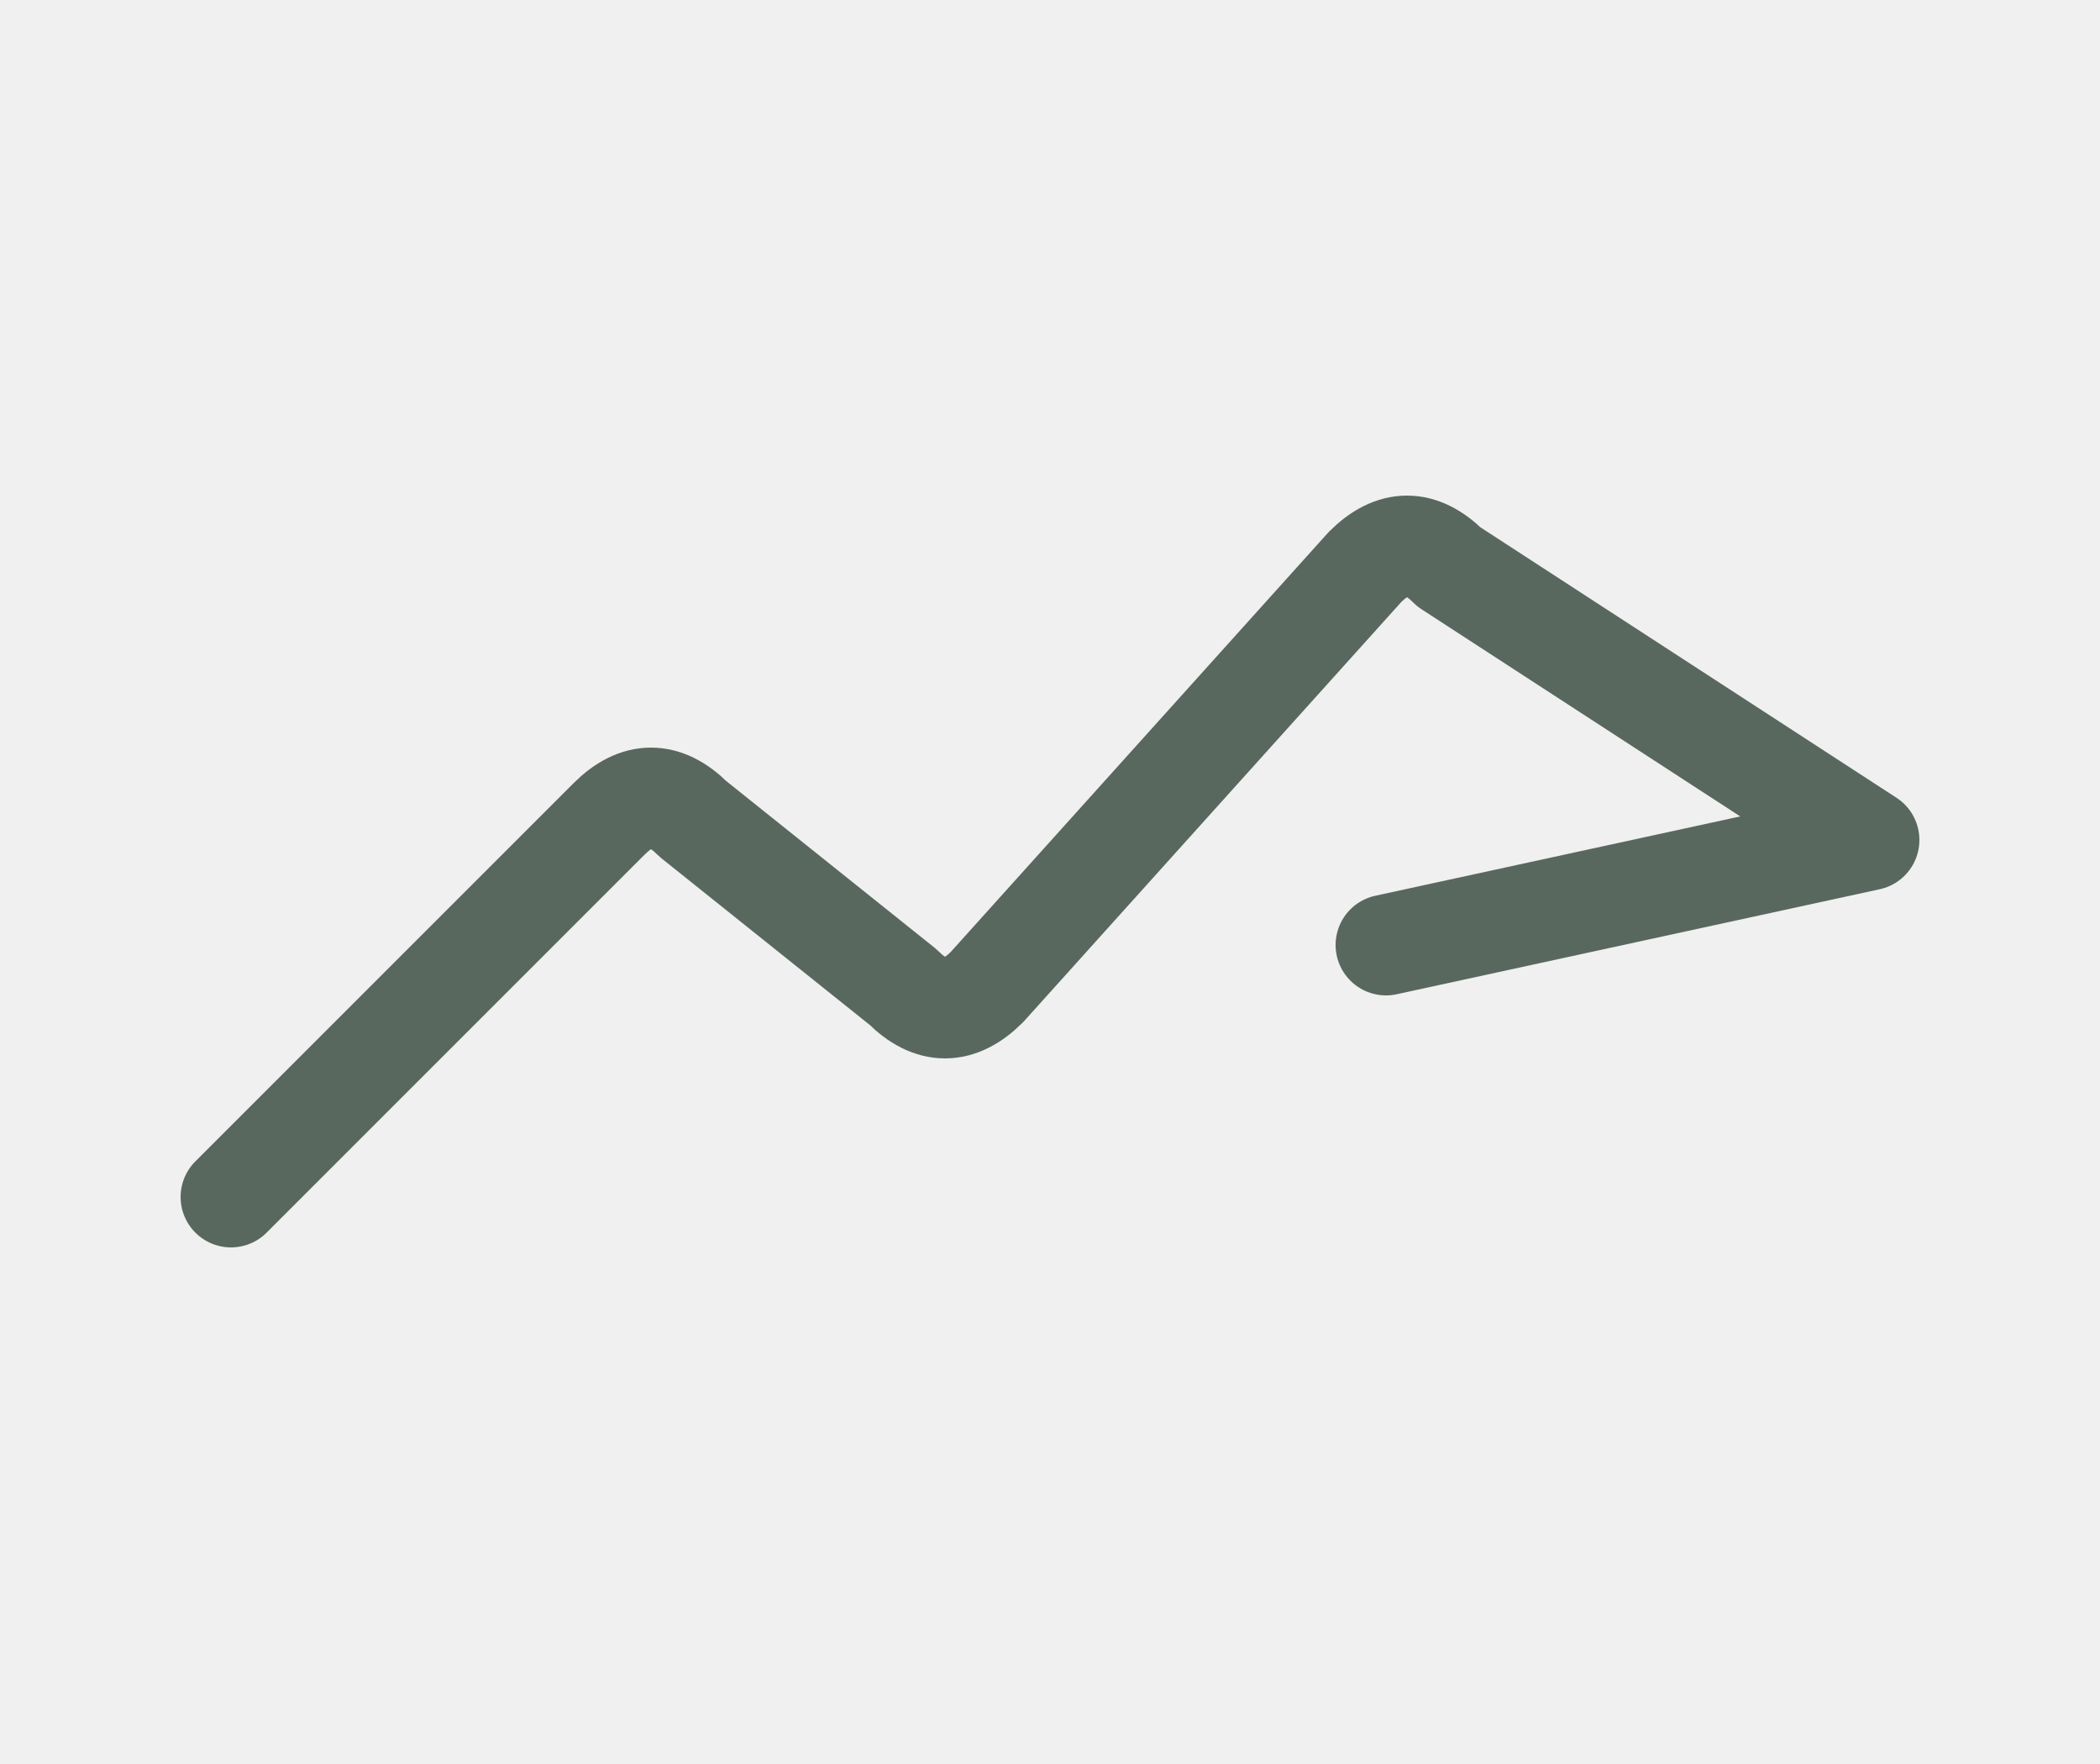
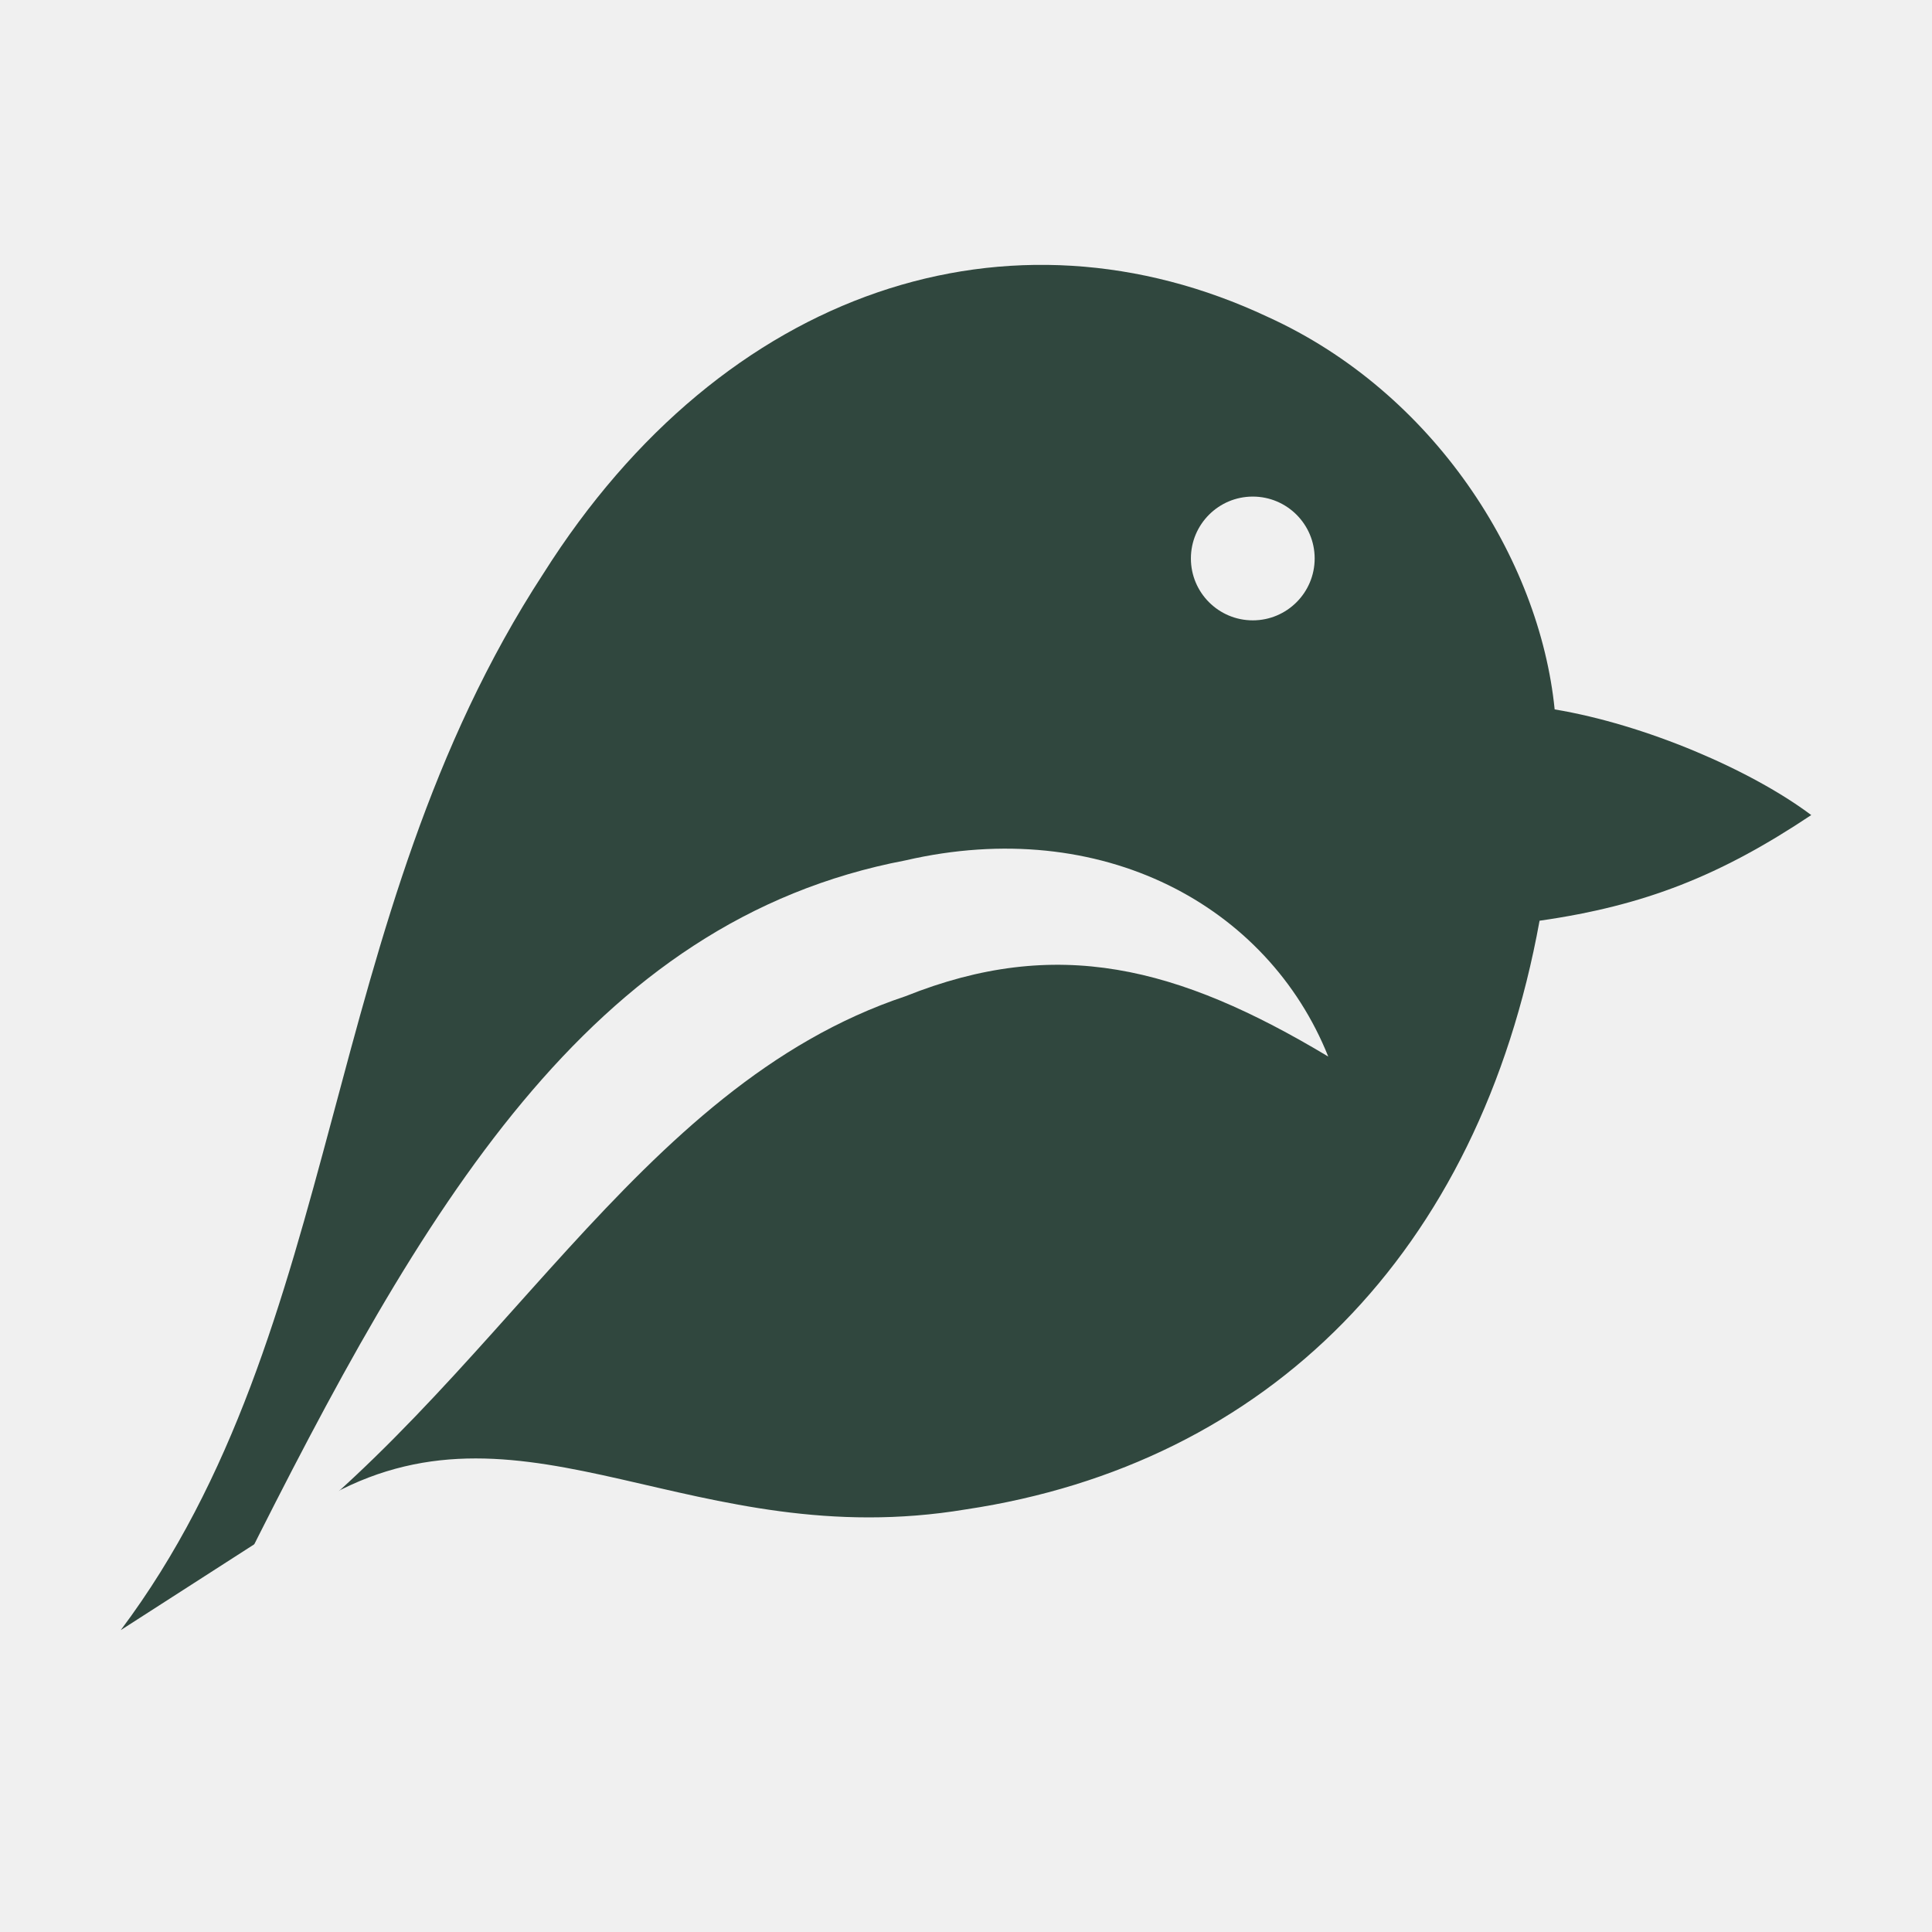
- <svg xmlns="http://www.w3.org/2000/svg" width="100" height="84" viewBox="0 0 100 84">
+ <svg xmlns="http://www.w3.org/2000/svg" viewBox="10 8 128 128" width="128" height="128" role="img" aria-label="trendbeak">
  <defs>
-     <linearGradient id="signal" x1="0" y1="0" x2="1" y2="0">
-       <stop stop-color="#729E8A" />
-       <stop offset=".46" stop-color="#B8B78D" />
-       <stop offset=".7" stop-color="#C9AD7E" />
-       <stop offset="1" stop-color="#CF8E7E" />
+     <linearGradient id="color" gradientUnits="userSpaceOnUse" x1="27" y1="111" x2="112" y2="34">
+       <stop stop-color="#268C70" />
+       <stop offset=".37" stop-color="#82AD83" />
+       <stop offset=".54" stop-color="#BDB77F" />
+       <stop offset=".72" stop-color="#D7A07B" />
+       <stop offset="1" stop-color="#E4766C" />
    </linearGradient>
-     <linearGradient id="trend" gradientUnits="userSpaceOnUse" x1="128" y1="0" x2="303" y2="0">
-       <stop stop-color="#729E8A" />
-       <stop offset=".46" stop-color="#B8B78D" />
-       <stop offset=".7" stop-color="#C9AD7E" />
-       <stop offset="1" stop-color="#CF8E7E" />
-     </linearGradient>
+     <mask id="cut" maskUnits="userSpaceOnUse" x="0" y="0" width="150" height="140">
+       <rect width="150" height="140" fill="white" />
+       <circle cx="93" cy="45" r="4.1" fill="black" />
+       <path d="M26 112C38 88 49 69 70 65C83 62 94 68 98 78C88 72 80 70 70 74C52 80 43 100 26 112Z" fill="black" />
+     </mask>
  </defs>
-   <path d="M 11,57 L 29,39 Q 31,37 33,39 L 43,47 Q 45,49 47,47 L 65,27 Q 67,25 69,27 L 89,40 L 66,45" fill="none" stroke="#59685F" stroke-width="4.8" stroke-linecap="round" stroke-linejoin="round" />
+   <path d="M18 116C33 96 31 69 46 46C58 27 77 21 94 29C105 34 112 45 113 55C119 56 126 59 130 62C124 66 119 68 112 69C108 91 94 105 74 108C56 111 45 100 32 107Z" fill="#30473E" mask="url(#cut)" />
</svg>
